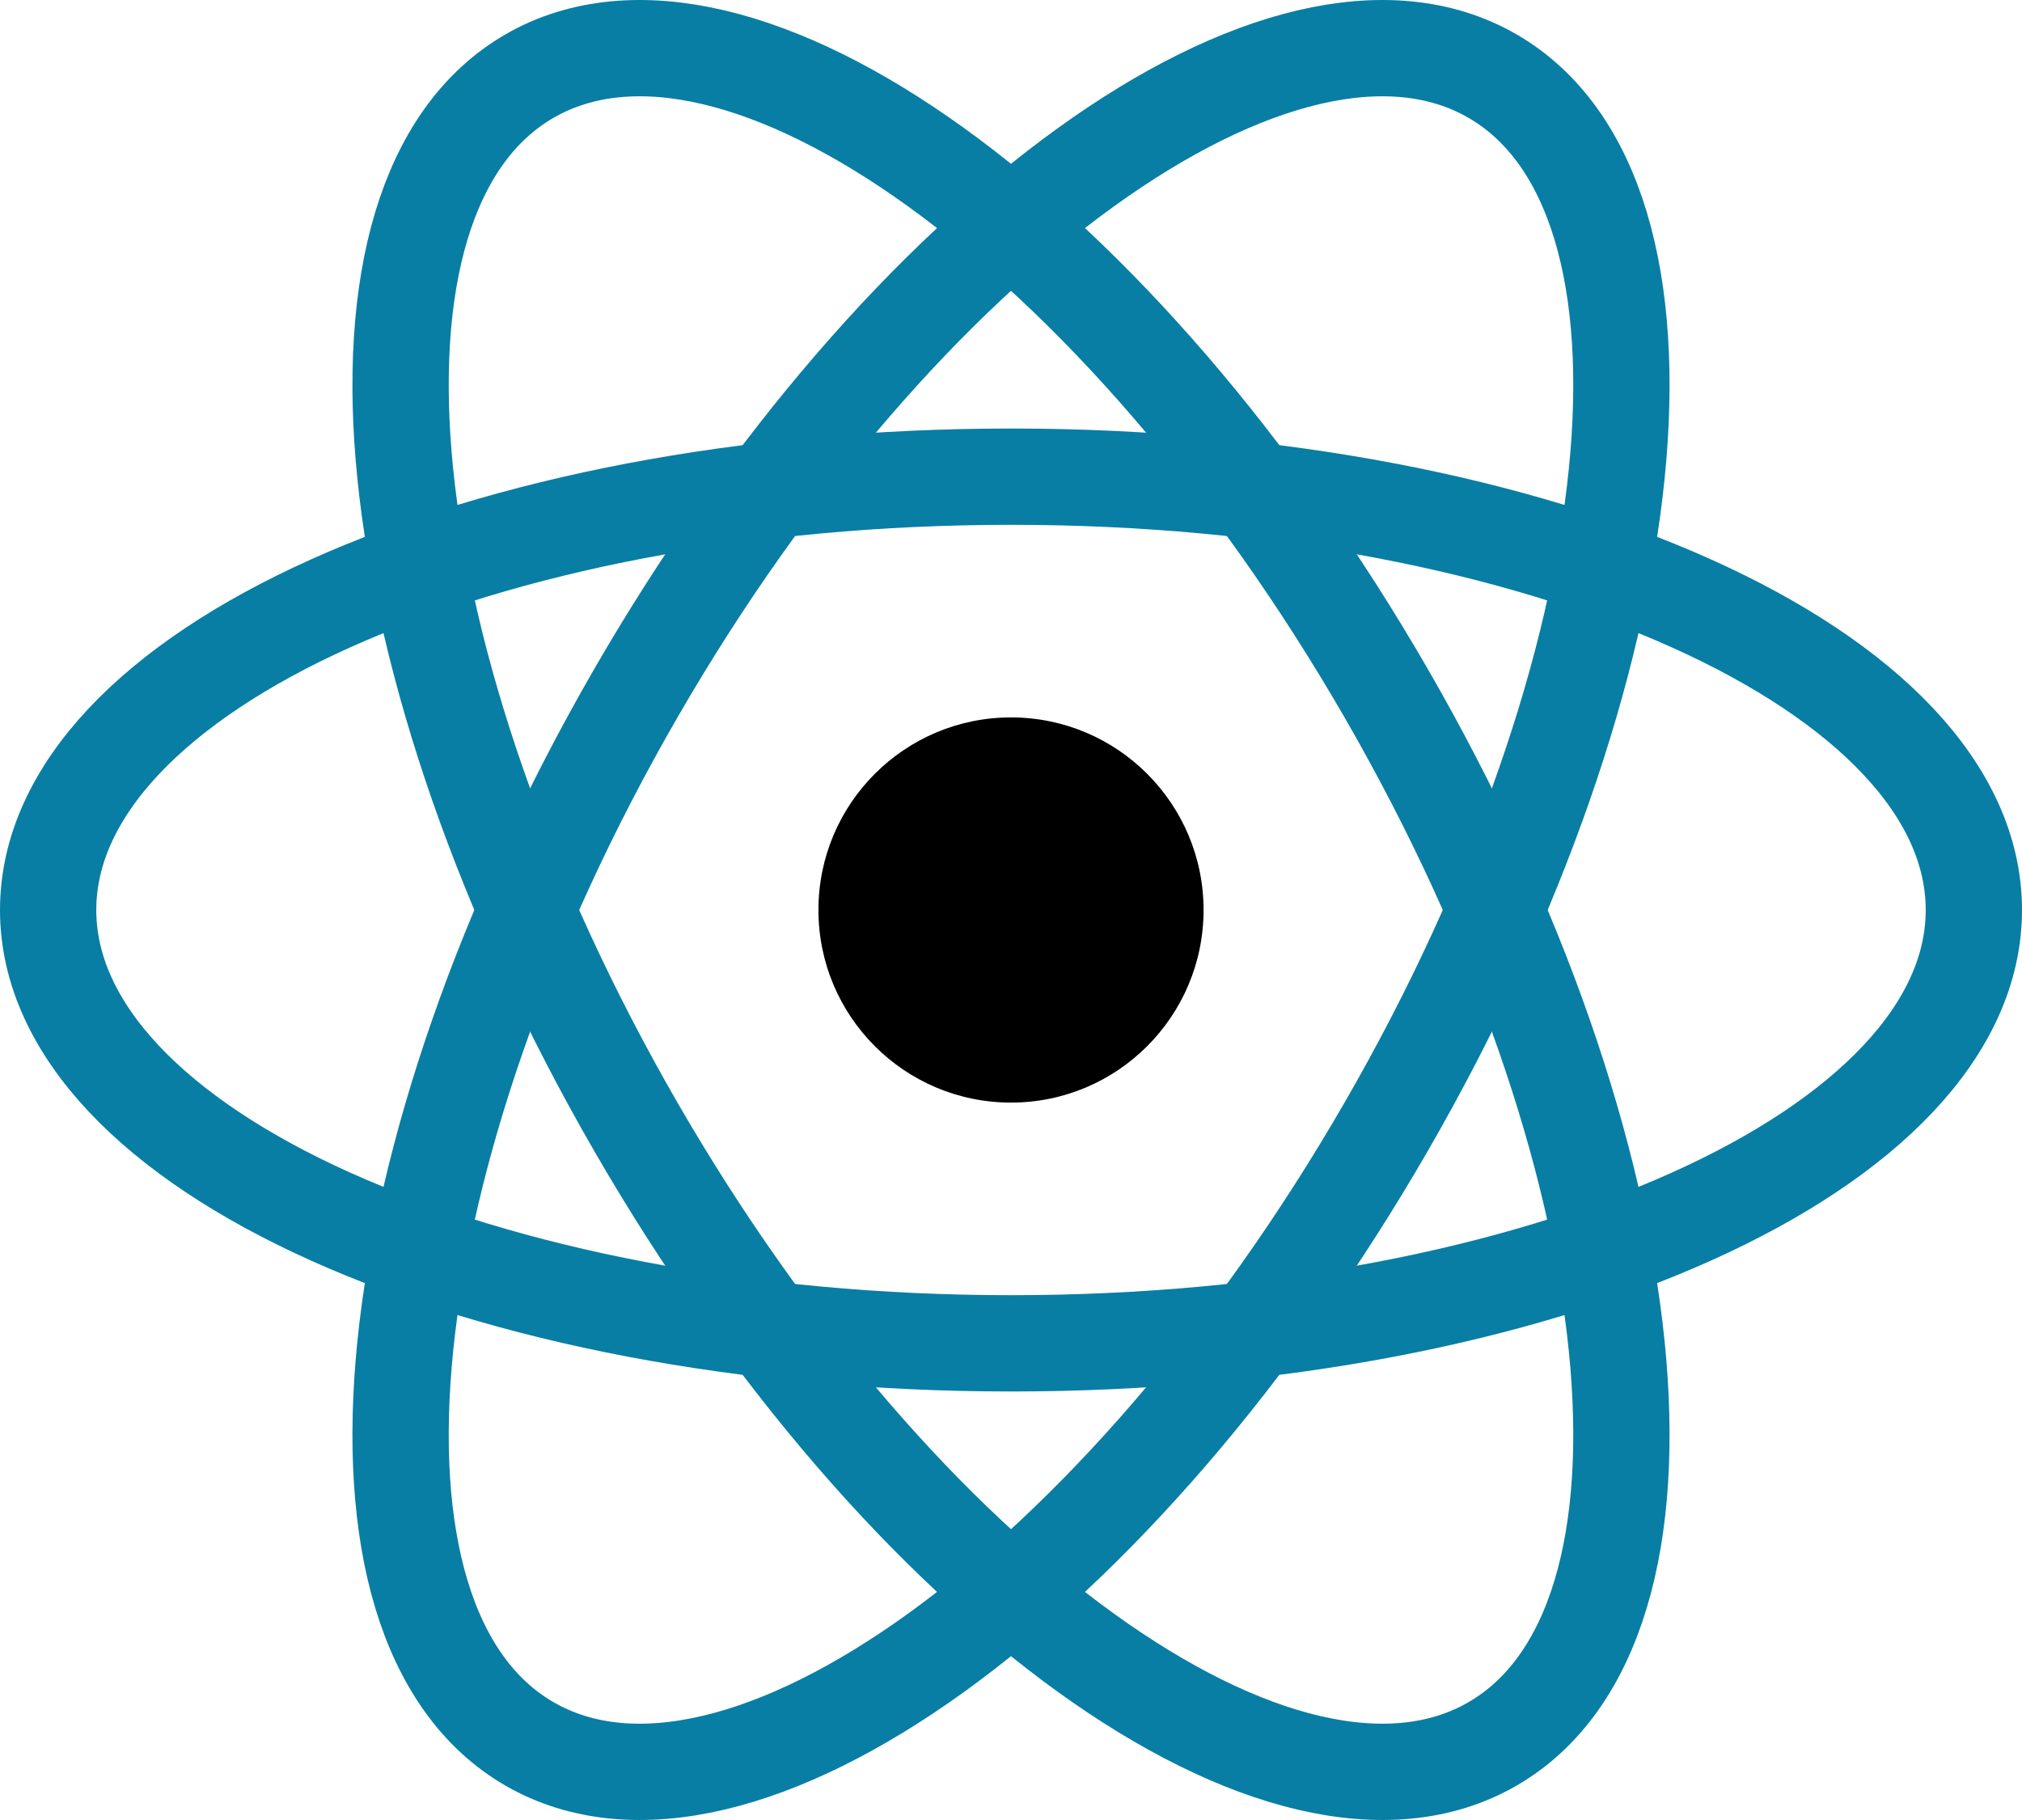
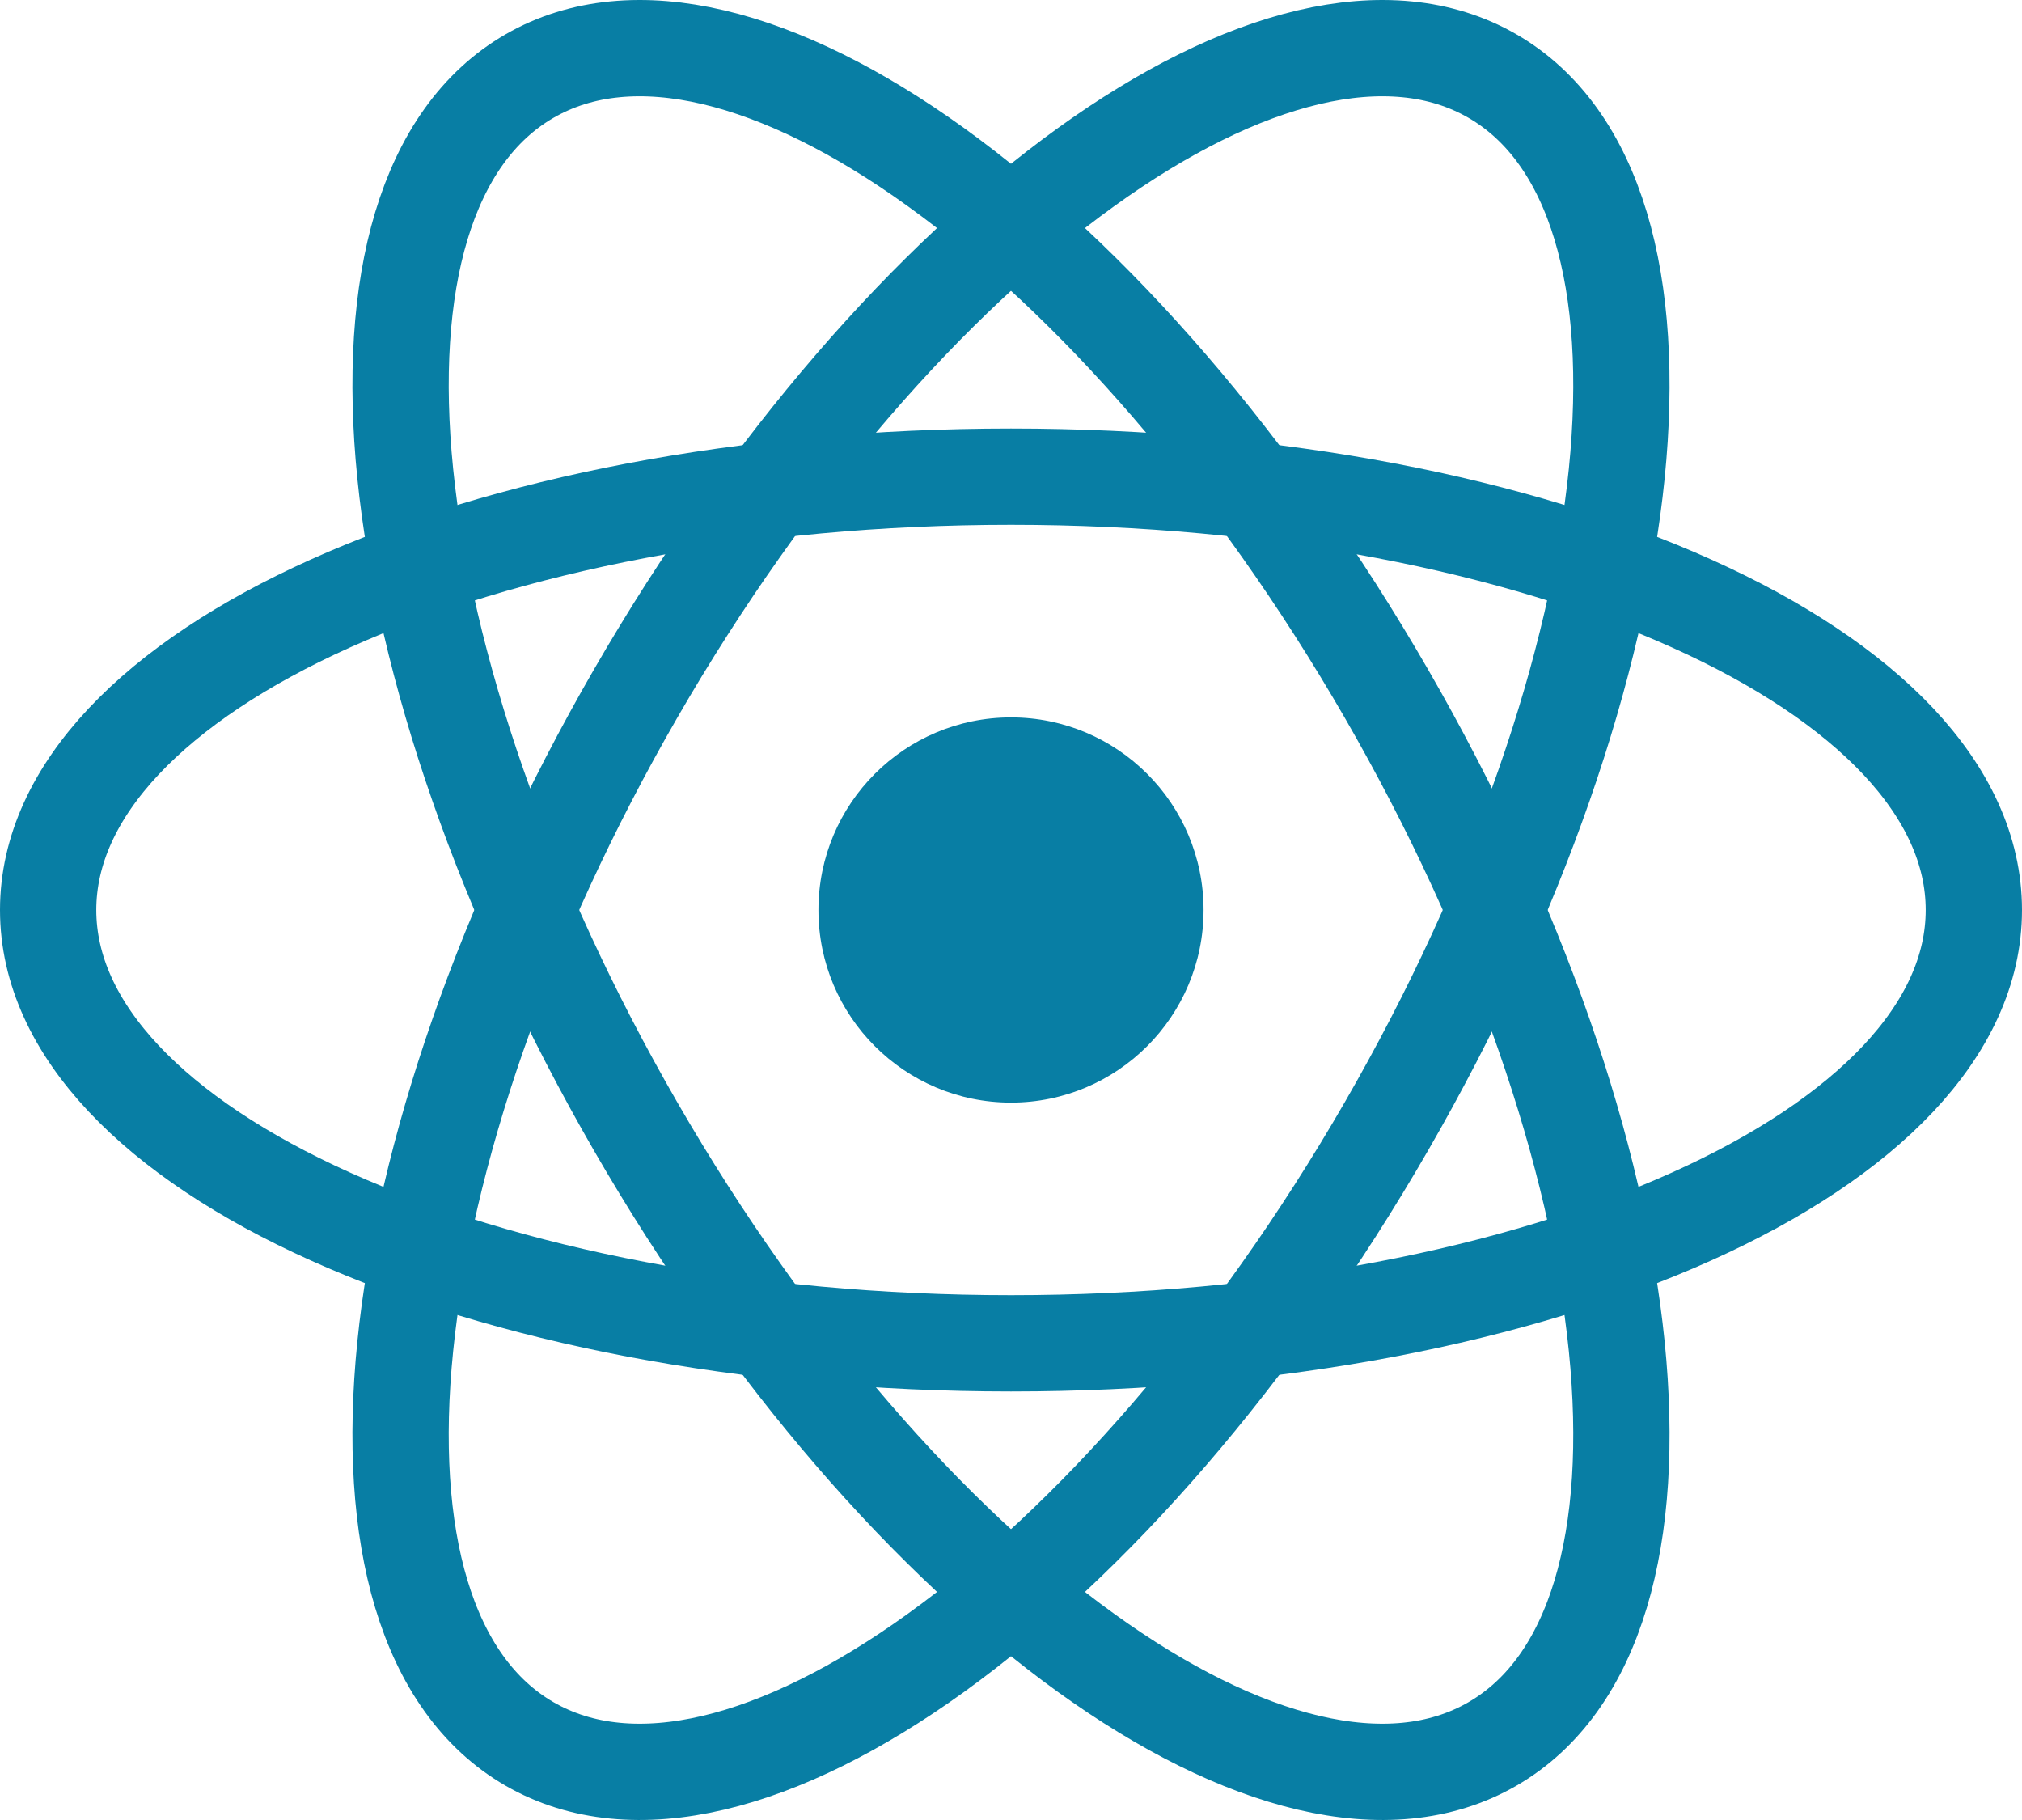
- <svg xmlns="http://www.w3.org/2000/svg" width="100%" height="100%" viewBox="-10.5 -9.45 21 18.9" fill="none" class="mt-4 mb-3 text-link dark:text-link-dark w-24 lg:w-28 self-center text-sm mr-0 flex origin-center transition-all ease-in-out">
-   <circle cx="0" cy="0" r="2" fill="currentColor" />
+ <svg xmlns="http://www.w3.org/2000/svg" width="100%" height="100%" viewBox="-10.5 -9.45 21 18.9" fill="#087ea4" class="mt-4 mb-3 text-link dark:text-link-dark w-24 lg:w-28 self-center text-sm mr-0 flex origin-center transition-all ease-in-out">
+   <circle cx="0" cy="0" r="2" fill="#087ea4" />
  <g stroke="#087ea4" stroke-width="1" fill="none">
    <ellipse rx="10" ry="4.5" />
    <ellipse rx="10" ry="4.5" transform="rotate(60)" />
    <ellipse rx="10" ry="4.5" transform="rotate(120)" />
  </g>
</svg>
